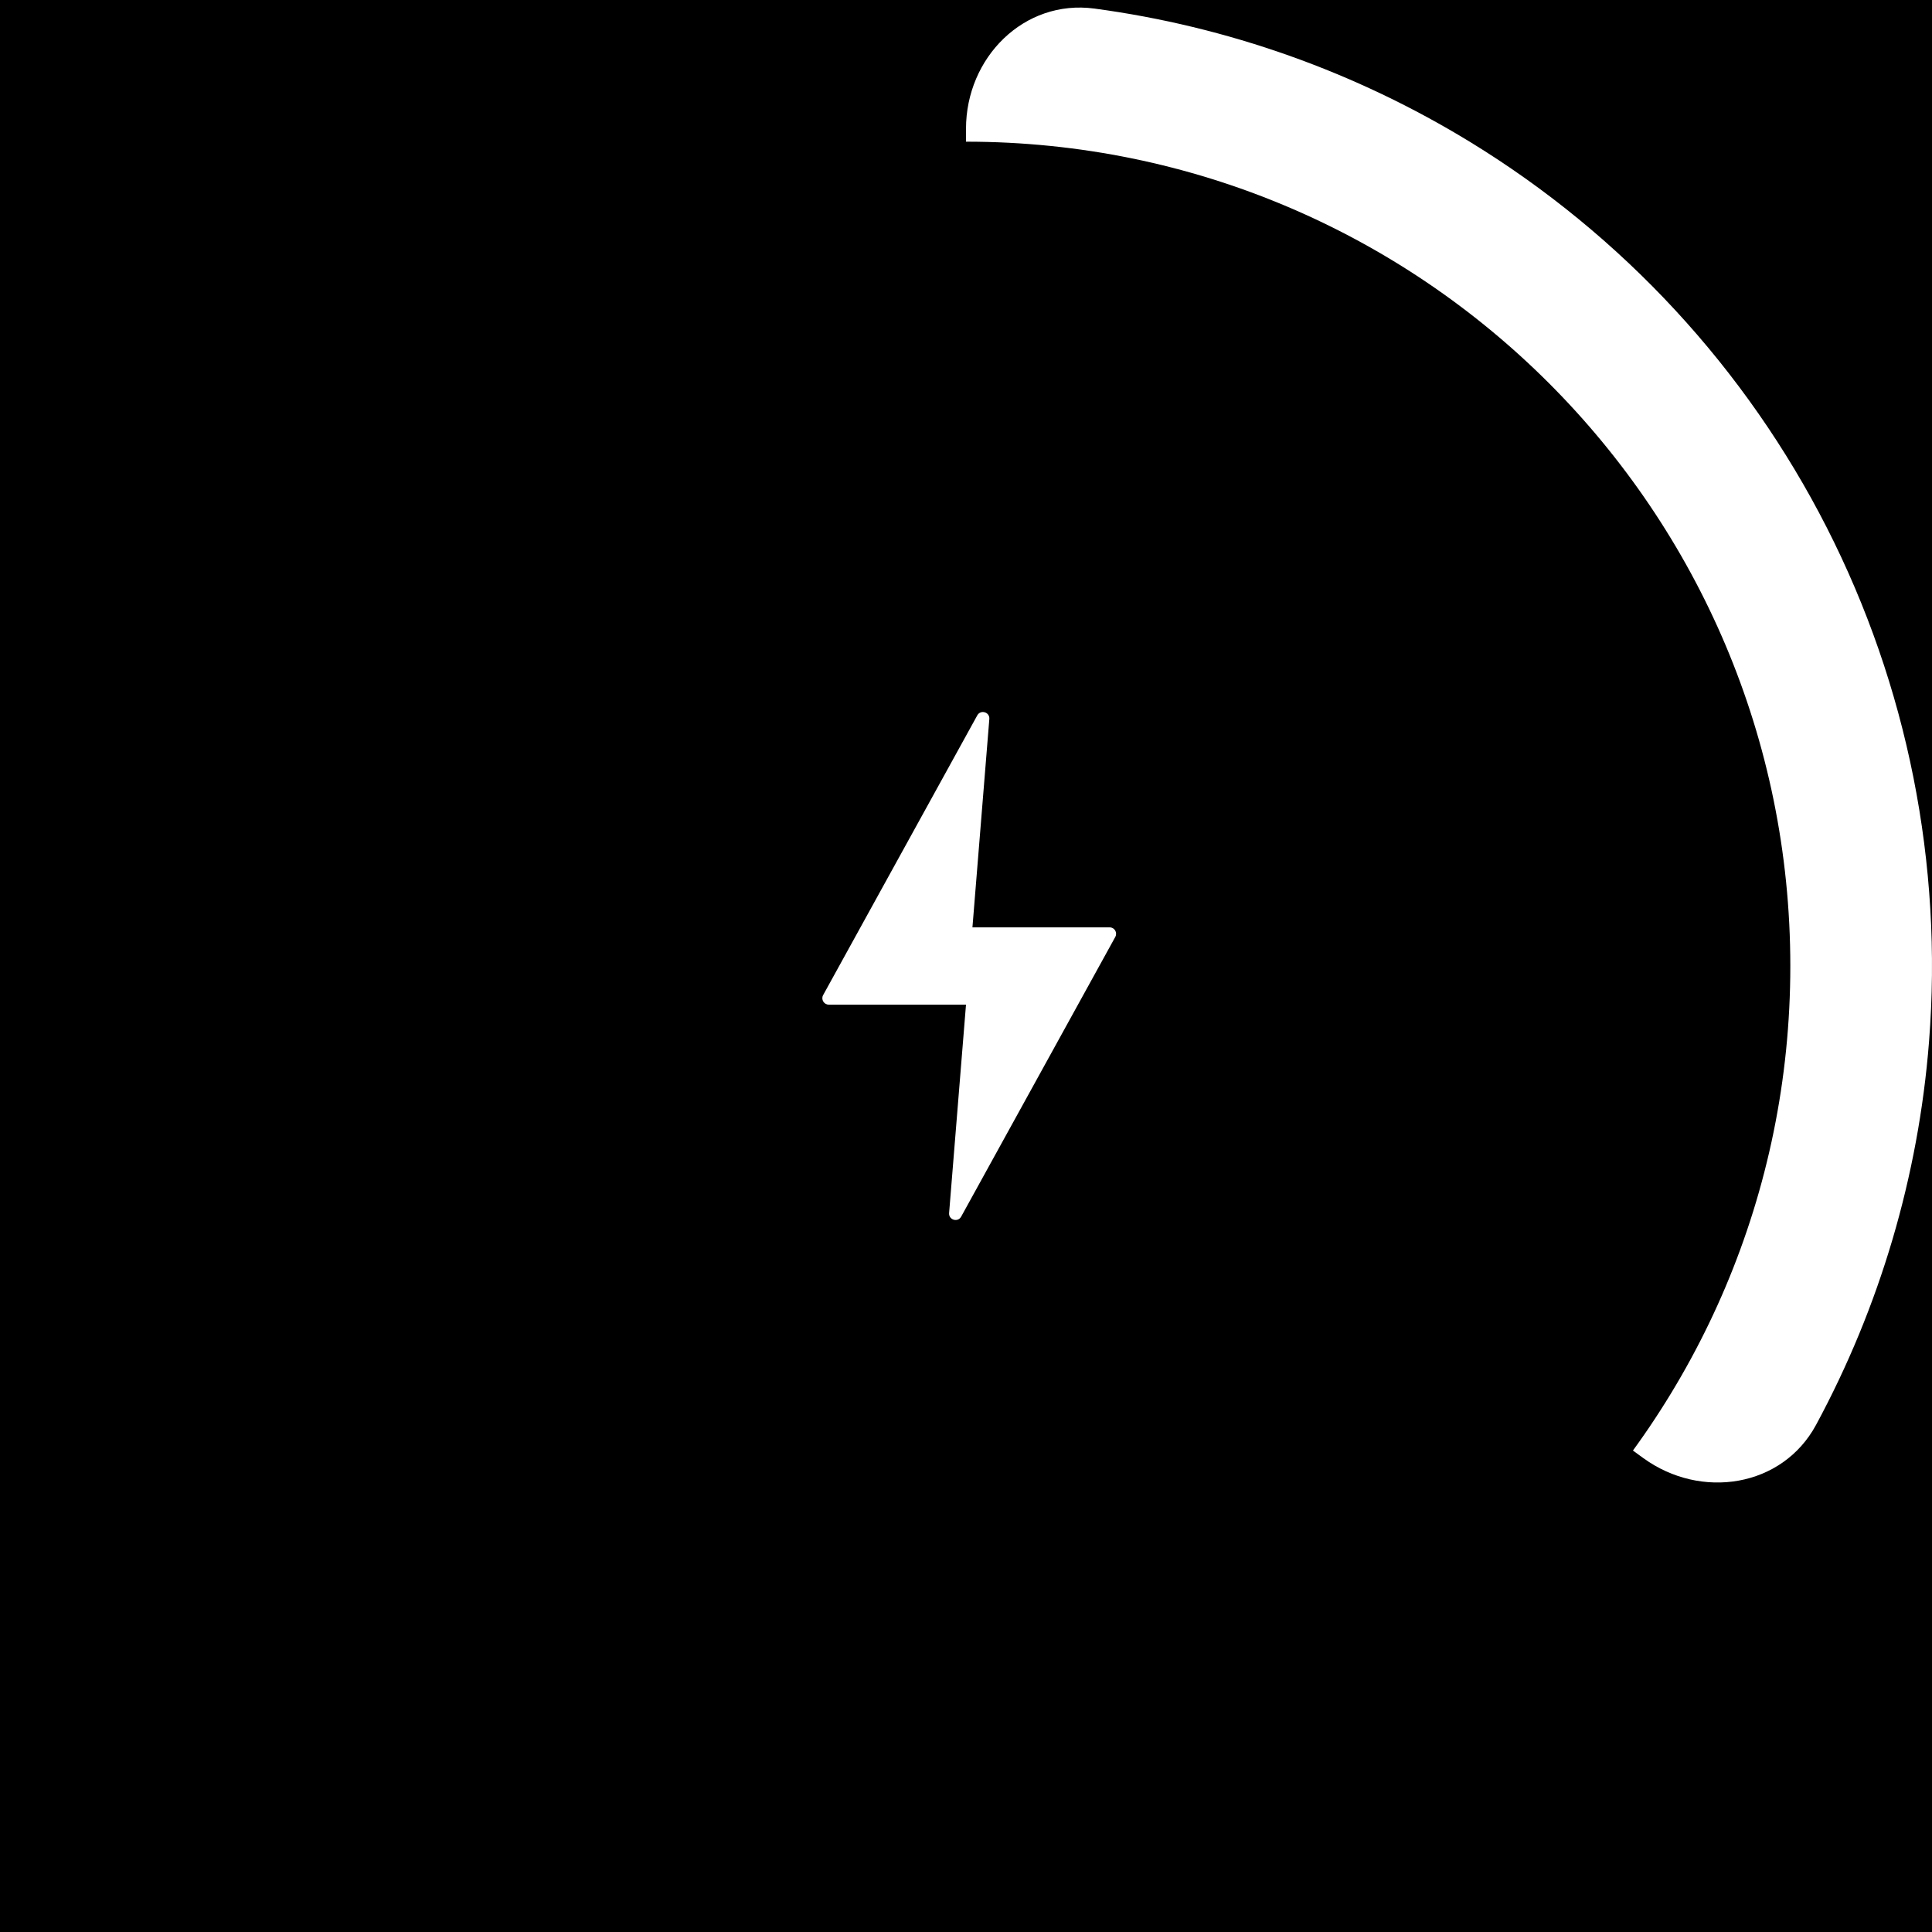
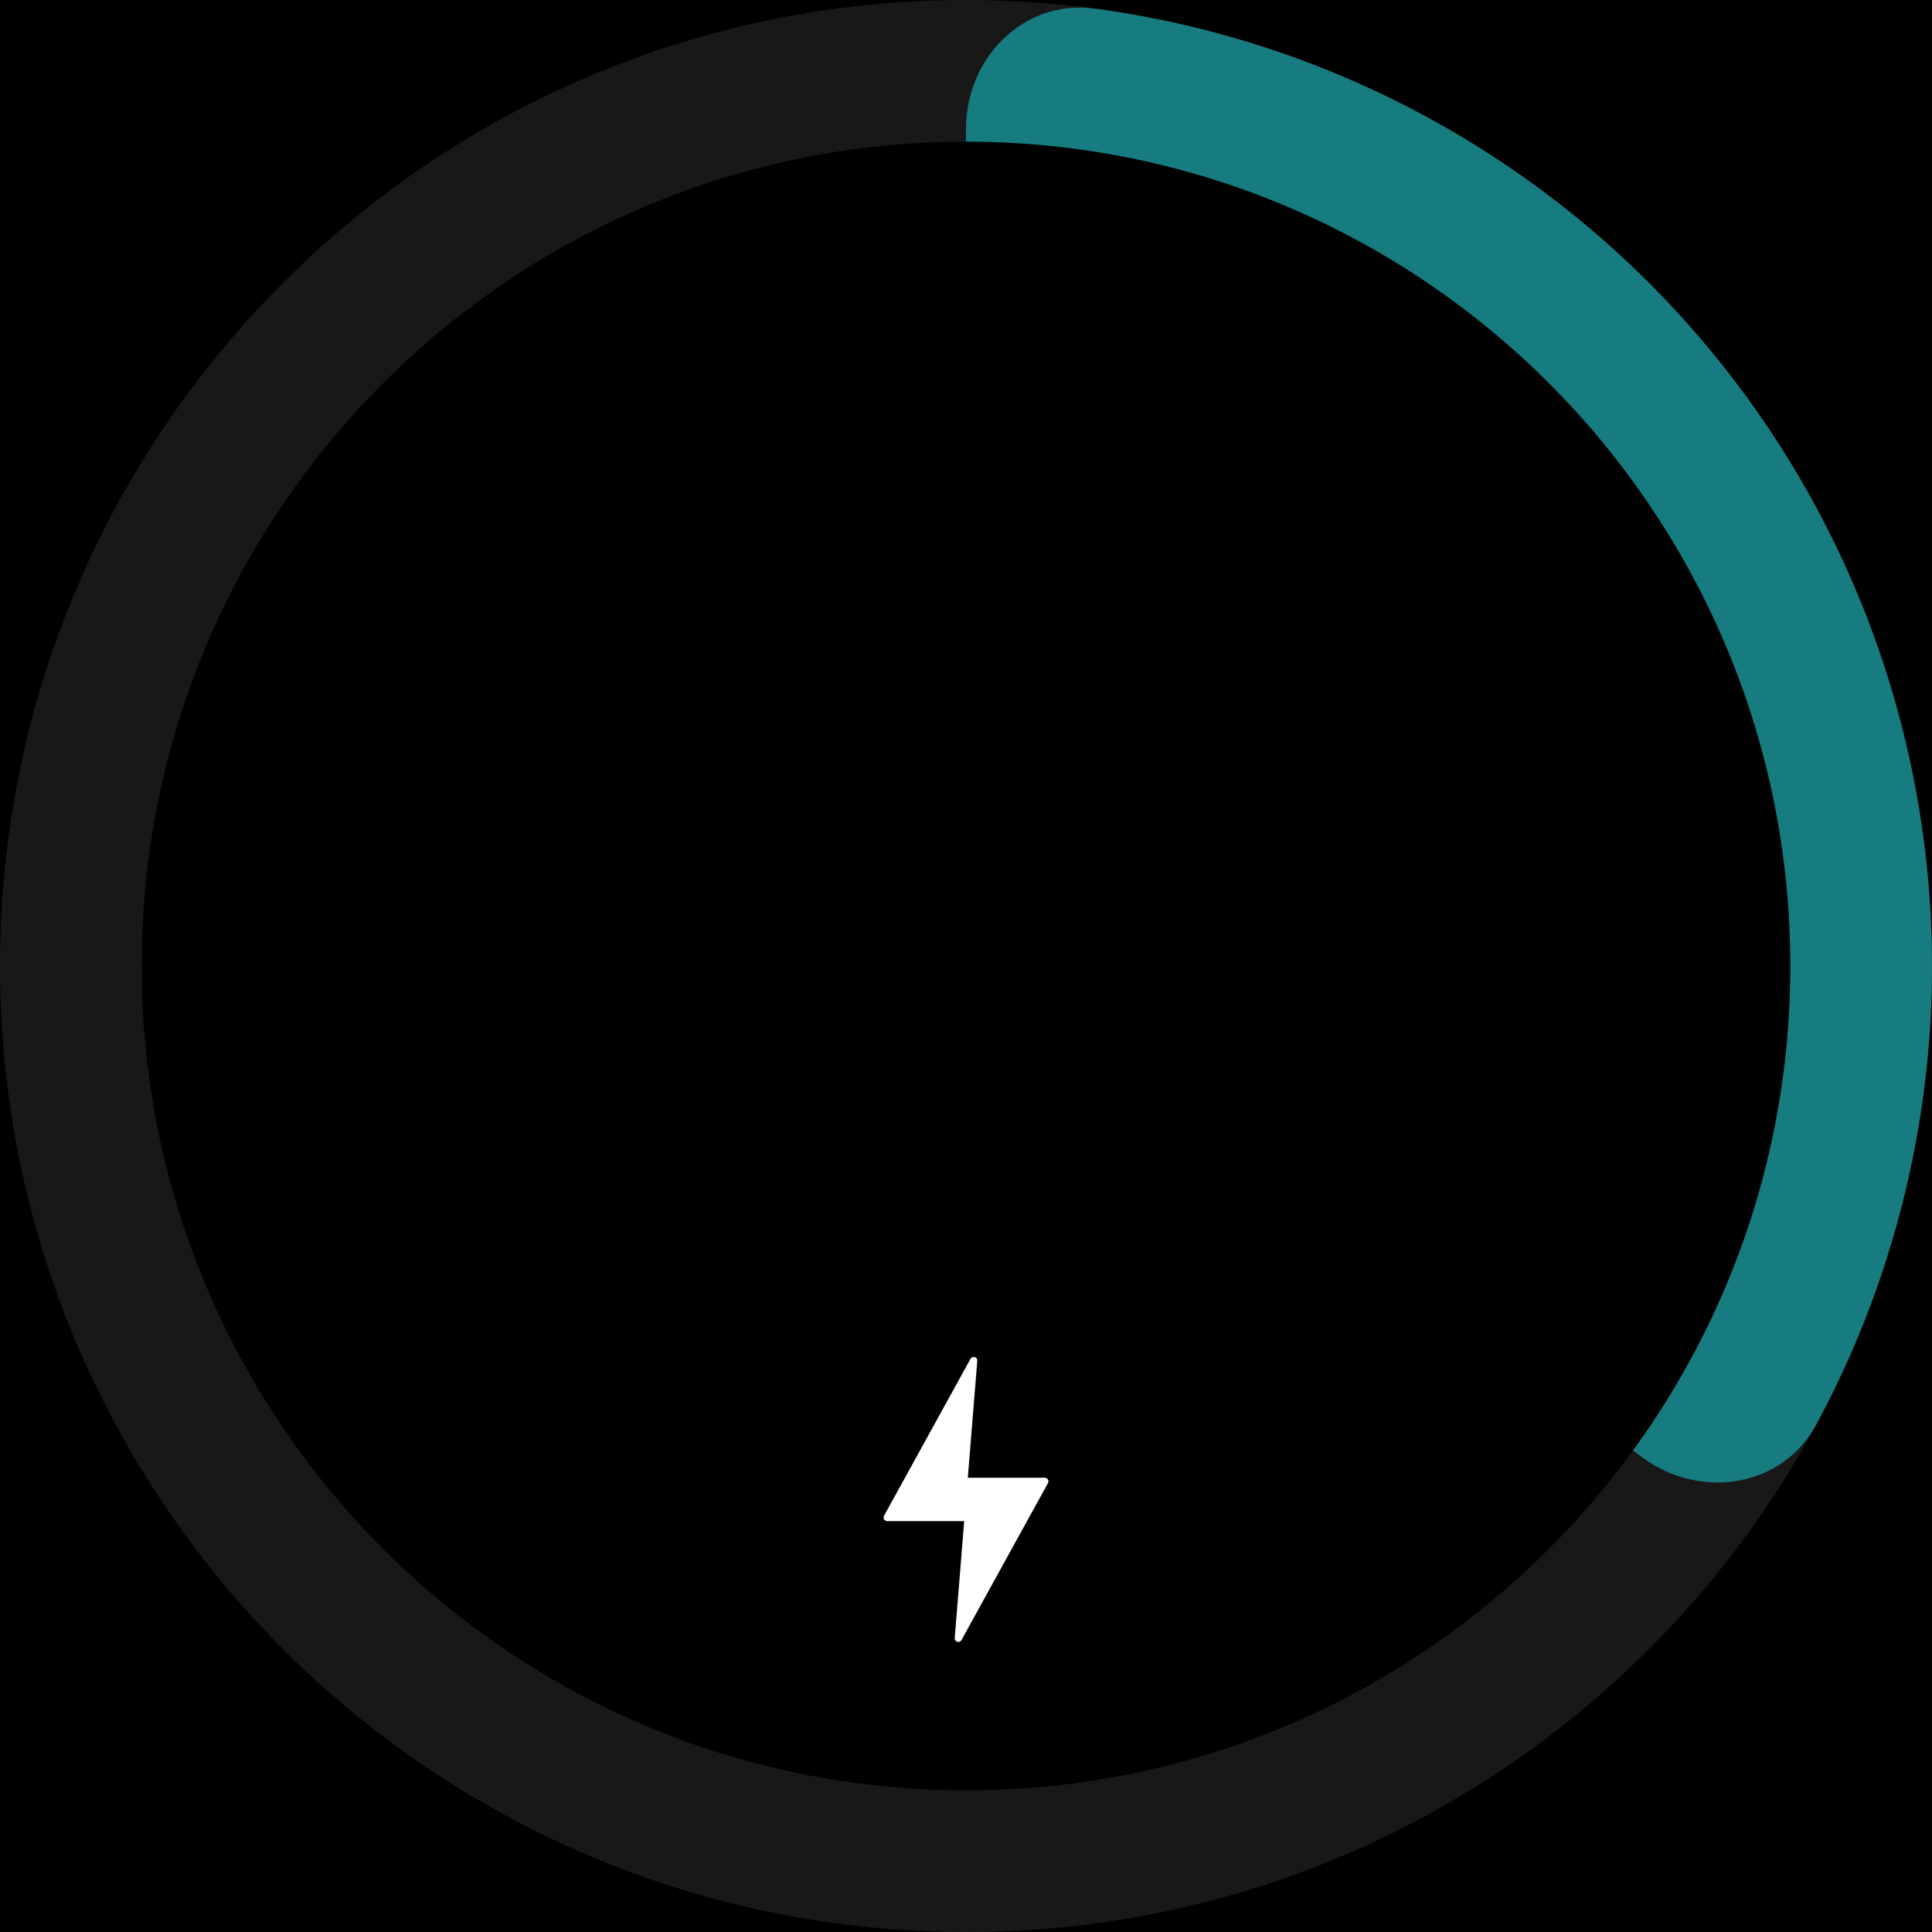
<svg xmlns="http://www.w3.org/2000/svg" width="300" height="300" viewBox="0 0 300 300" fill="none">
  <rect width="300" height="300" fill="black" />
-   <path d="M150 20C150 8.954 158.994 -0.137 169.941 1.331C190.581 4.1 210.494 11.147 228.375 22.104C251.962 36.558 271.092 57.253 283.651 81.901C296.21 106.55 301.708 134.191 299.538 161.769C297.892 182.675 291.889 202.927 281.997 221.252C276.75 230.972 264.108 232.905 255.172 226.412L158.244 155.99C153.065 152.227 150 146.212 150 139.809L150 20Z" fill="white" />
+   <circle cx="150" cy="150" r="150" fill="#181818" />
+   <path d="M150 20C150 8.954 158.994 -0.137 169.941 1.331C190.581 4.1 210.494 11.147 228.375 22.104C251.962 36.558 271.092 57.253 283.651 81.901C296.21 106.55 301.708 134.191 299.538 161.769C297.892 182.675 291.889 202.927 281.997 221.252C276.75 230.972 264.108 232.905 255.172 226.412L158.244 155.99C153.065 152.227 150 146.212 150 139.809L150 20Z" fill="#167c80" />
  <circle cx="150" cy="150" r="128" fill="black" />
-   <path d="M173.183 145.483L149.249 188.918C148.729 189.862 147.29 189.429 147.377 188.355L150 156H128.693C127.932 156 127.45 155.184 127.817 154.517L151.751 111.082C152.271 110.138 153.71 110.571 153.623 111.645L151 144H172.307C173.068 144 173.55 144.816 173.183 145.483Z" fill="white" />
+   <path d="M162.73 230.297L149.298 254.672C149.006 255.202 148.199 254.959 148.247 254.357L149.72 236.199L137.762 236.199C137.336 236.199 137.064 235.742 137.27 235.367L150.703 210.992C150.995 210.462 151.802 210.705 151.753 211.307L150.281 229.465L162.238 229.465C162.665 229.465 162.935 229.922 162.73 230.297Z" fill="white" />
</svg>
